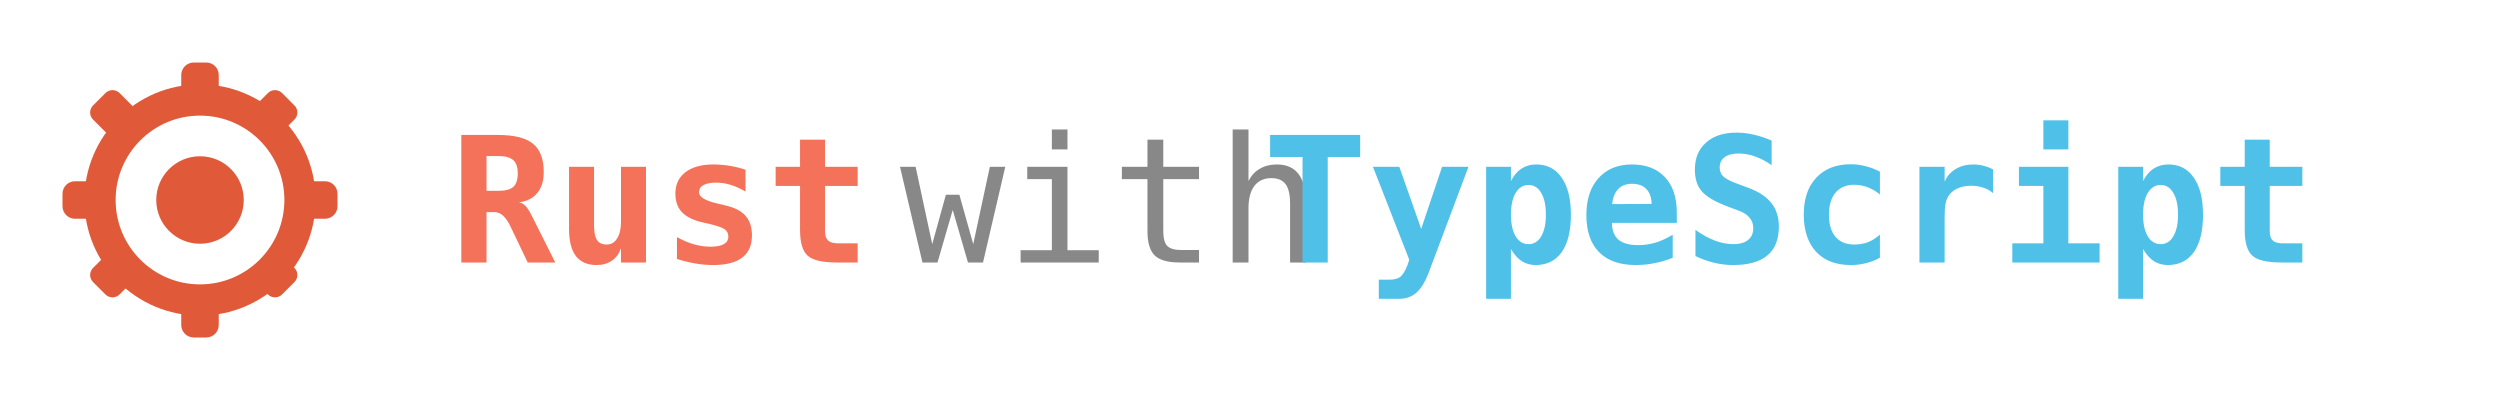
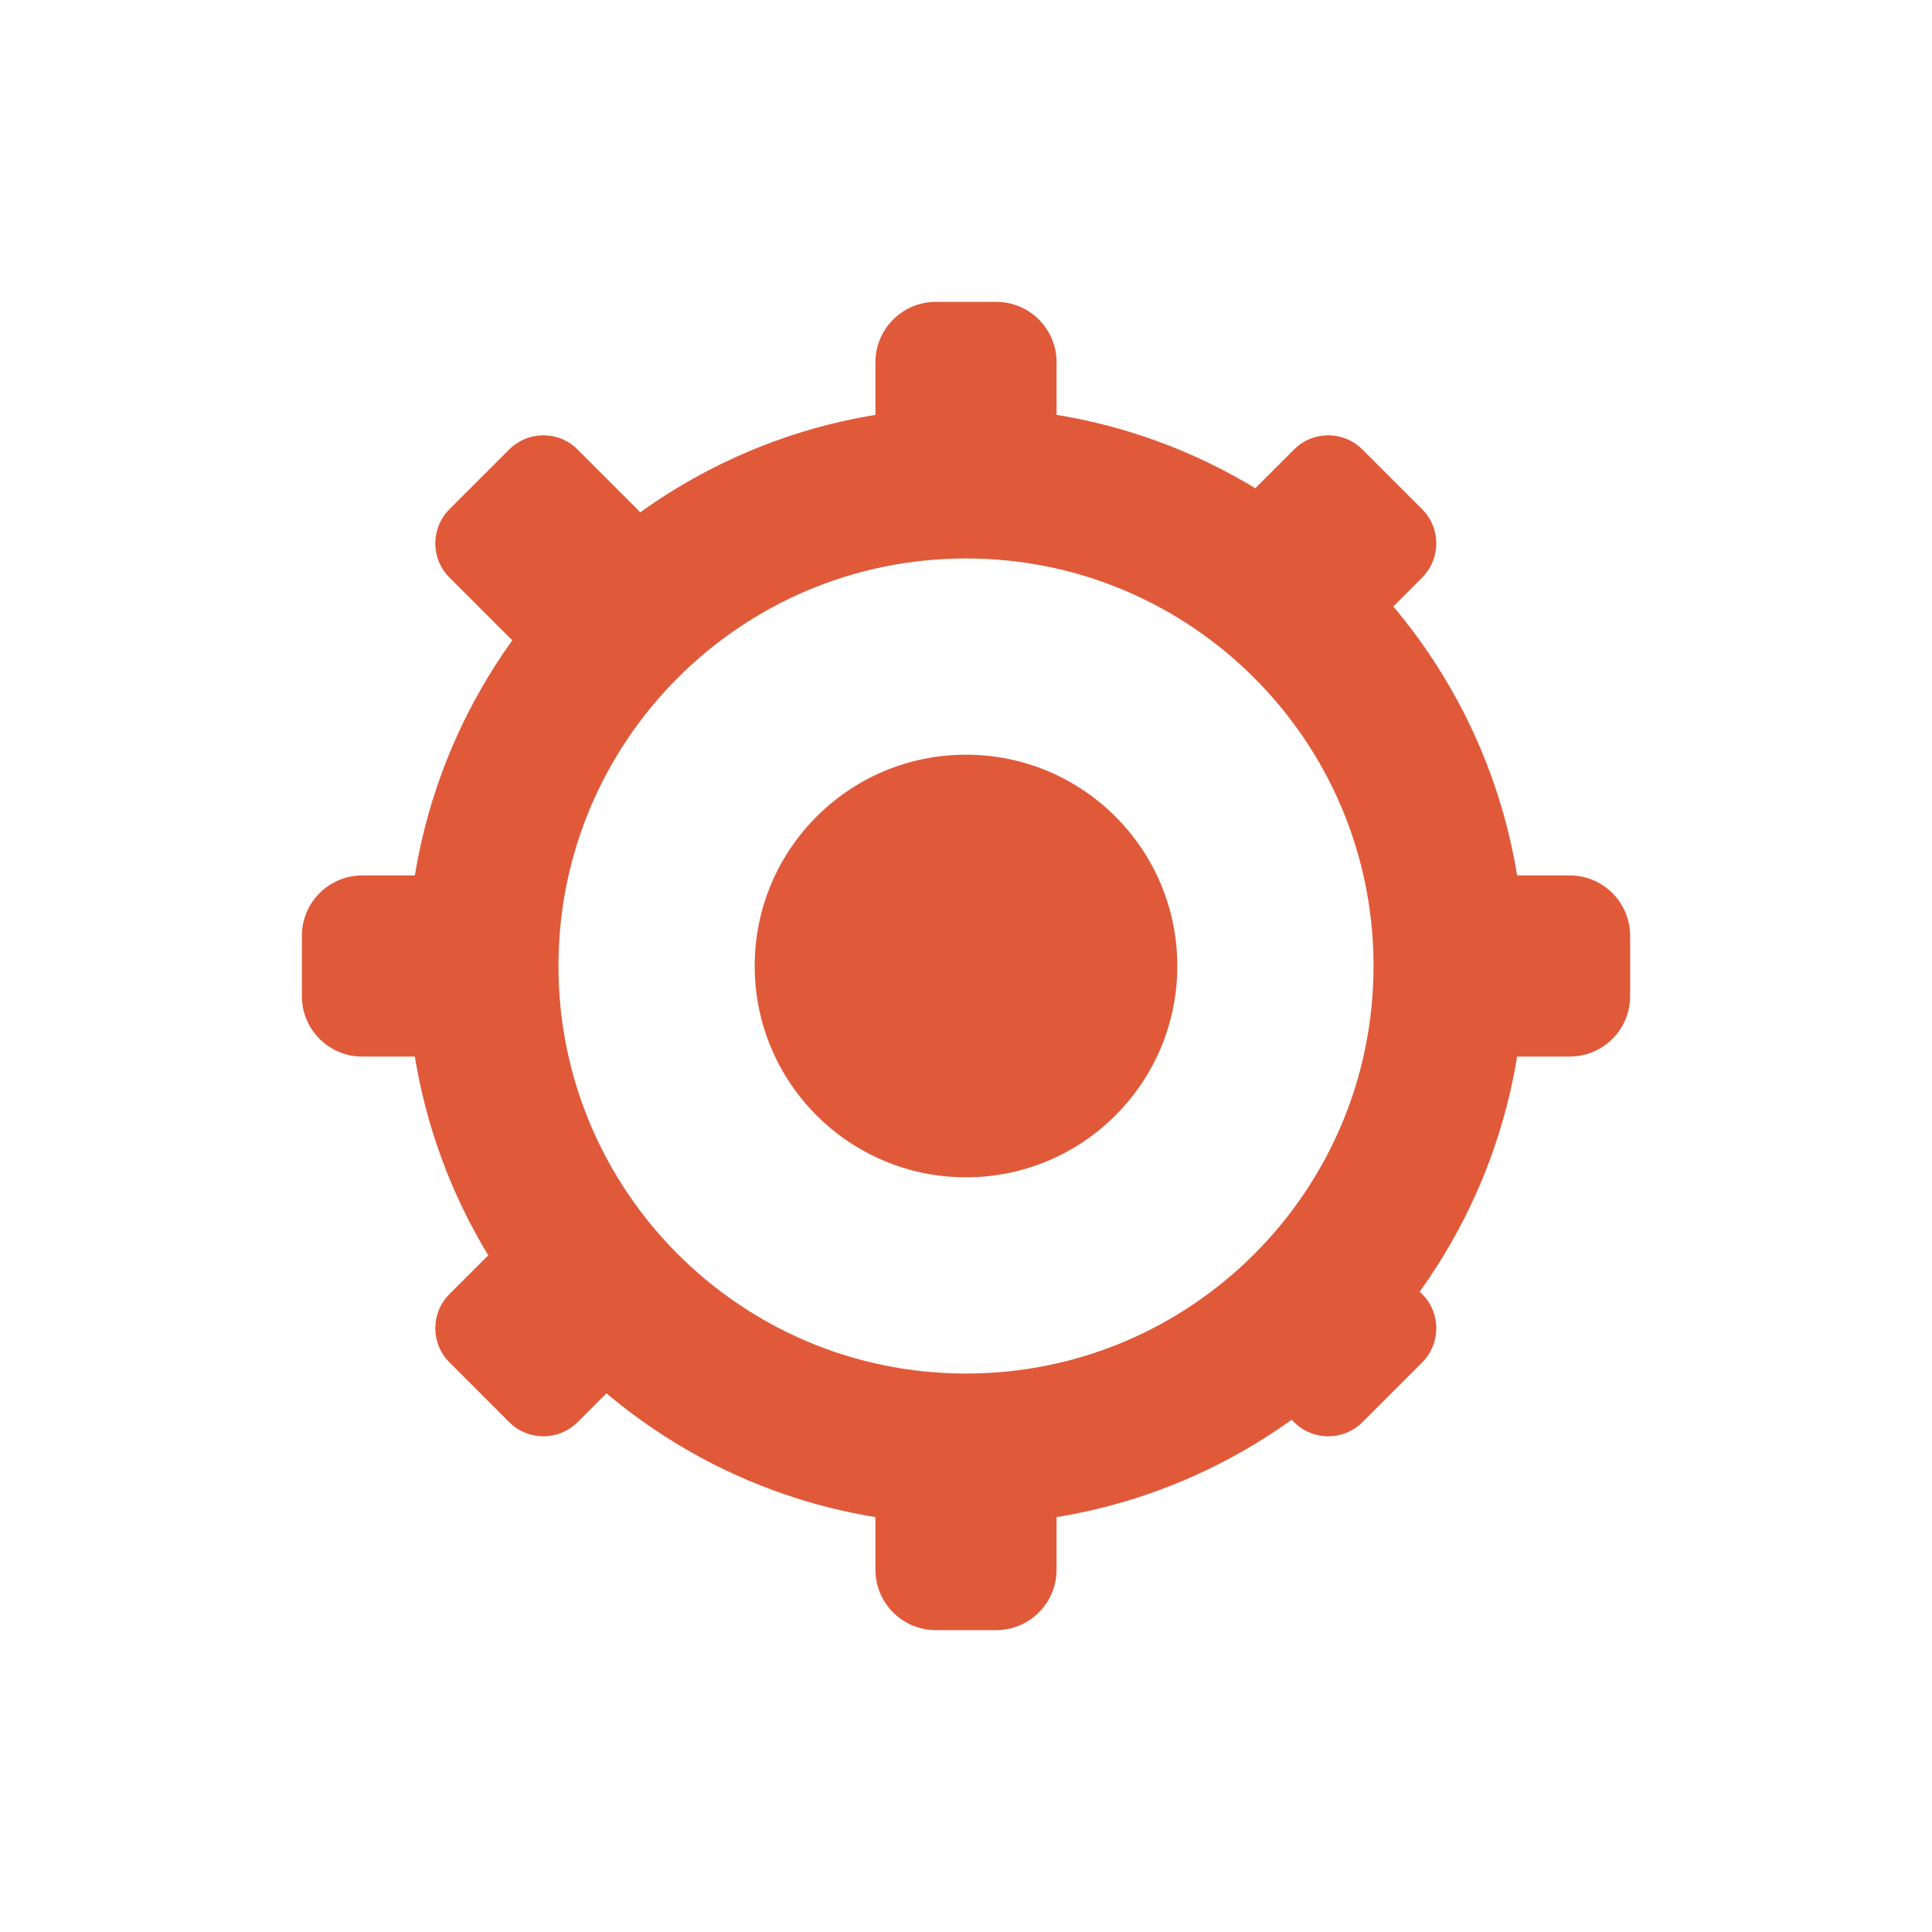
- <svg xmlns="http://www.w3.org/2000/svg" viewBox="0 0 200 32" fill="none">
+ <svg xmlns="http://www.w3.org/2000/svg" viewBox="0 0 32 32" fill="none">
  <circle cx="16" cy="16" r="8" stroke="#e05a3a" stroke-width="2.5" fill="none" />
  <circle cx="16" cy="16" r="3.5" fill="#e05a3a" />
  <rect x="14.5" y="5" width="3" height="4" rx="1" fill="#e05a3a" />
  <rect x="14.5" y="23" width="3" height="4" rx="1" fill="#e05a3a" />
  <rect x="5" y="14.5" width="4" height="3" rx="1" fill="#e05a3a" />
  <rect x="23" y="14.5" width="4" height="3" rx="1" fill="#e05a3a" />
  <rect x="7.5" y="7.5" width="3" height="3" rx="0.8" fill="#e05a3a" transform="rotate(45 9 9)" />
  <rect x="20.5" y="20.5" width="3" height="3" rx="0.8" fill="#e05a3a" transform="rotate(45 22 22)" />
  <rect x="20.5" y="7.5" width="3" height="3" rx="0.8" fill="#e05a3a" transform="rotate(45 22 9)" />
  <rect x="7.5" y="20.5" width="3" height="3" rx="0.8" fill="#e05a3a" transform="rotate(45 9 22)" />
-   <text x="36" y="21" font-family="'JetBrains Mono', monospace" font-size="14" font-weight="700" fill="#f4725a">Rust</text>
-   <text x="72" y="21" font-family="'JetBrains Mono', monospace" font-size="14" font-weight="400" fill="#888">with</text>
-   <text x="101" y="21" font-family="'JetBrains Mono', monospace" font-size="14" font-weight="700" fill="#4fc1e9">TypeScript</text>
</svg>
